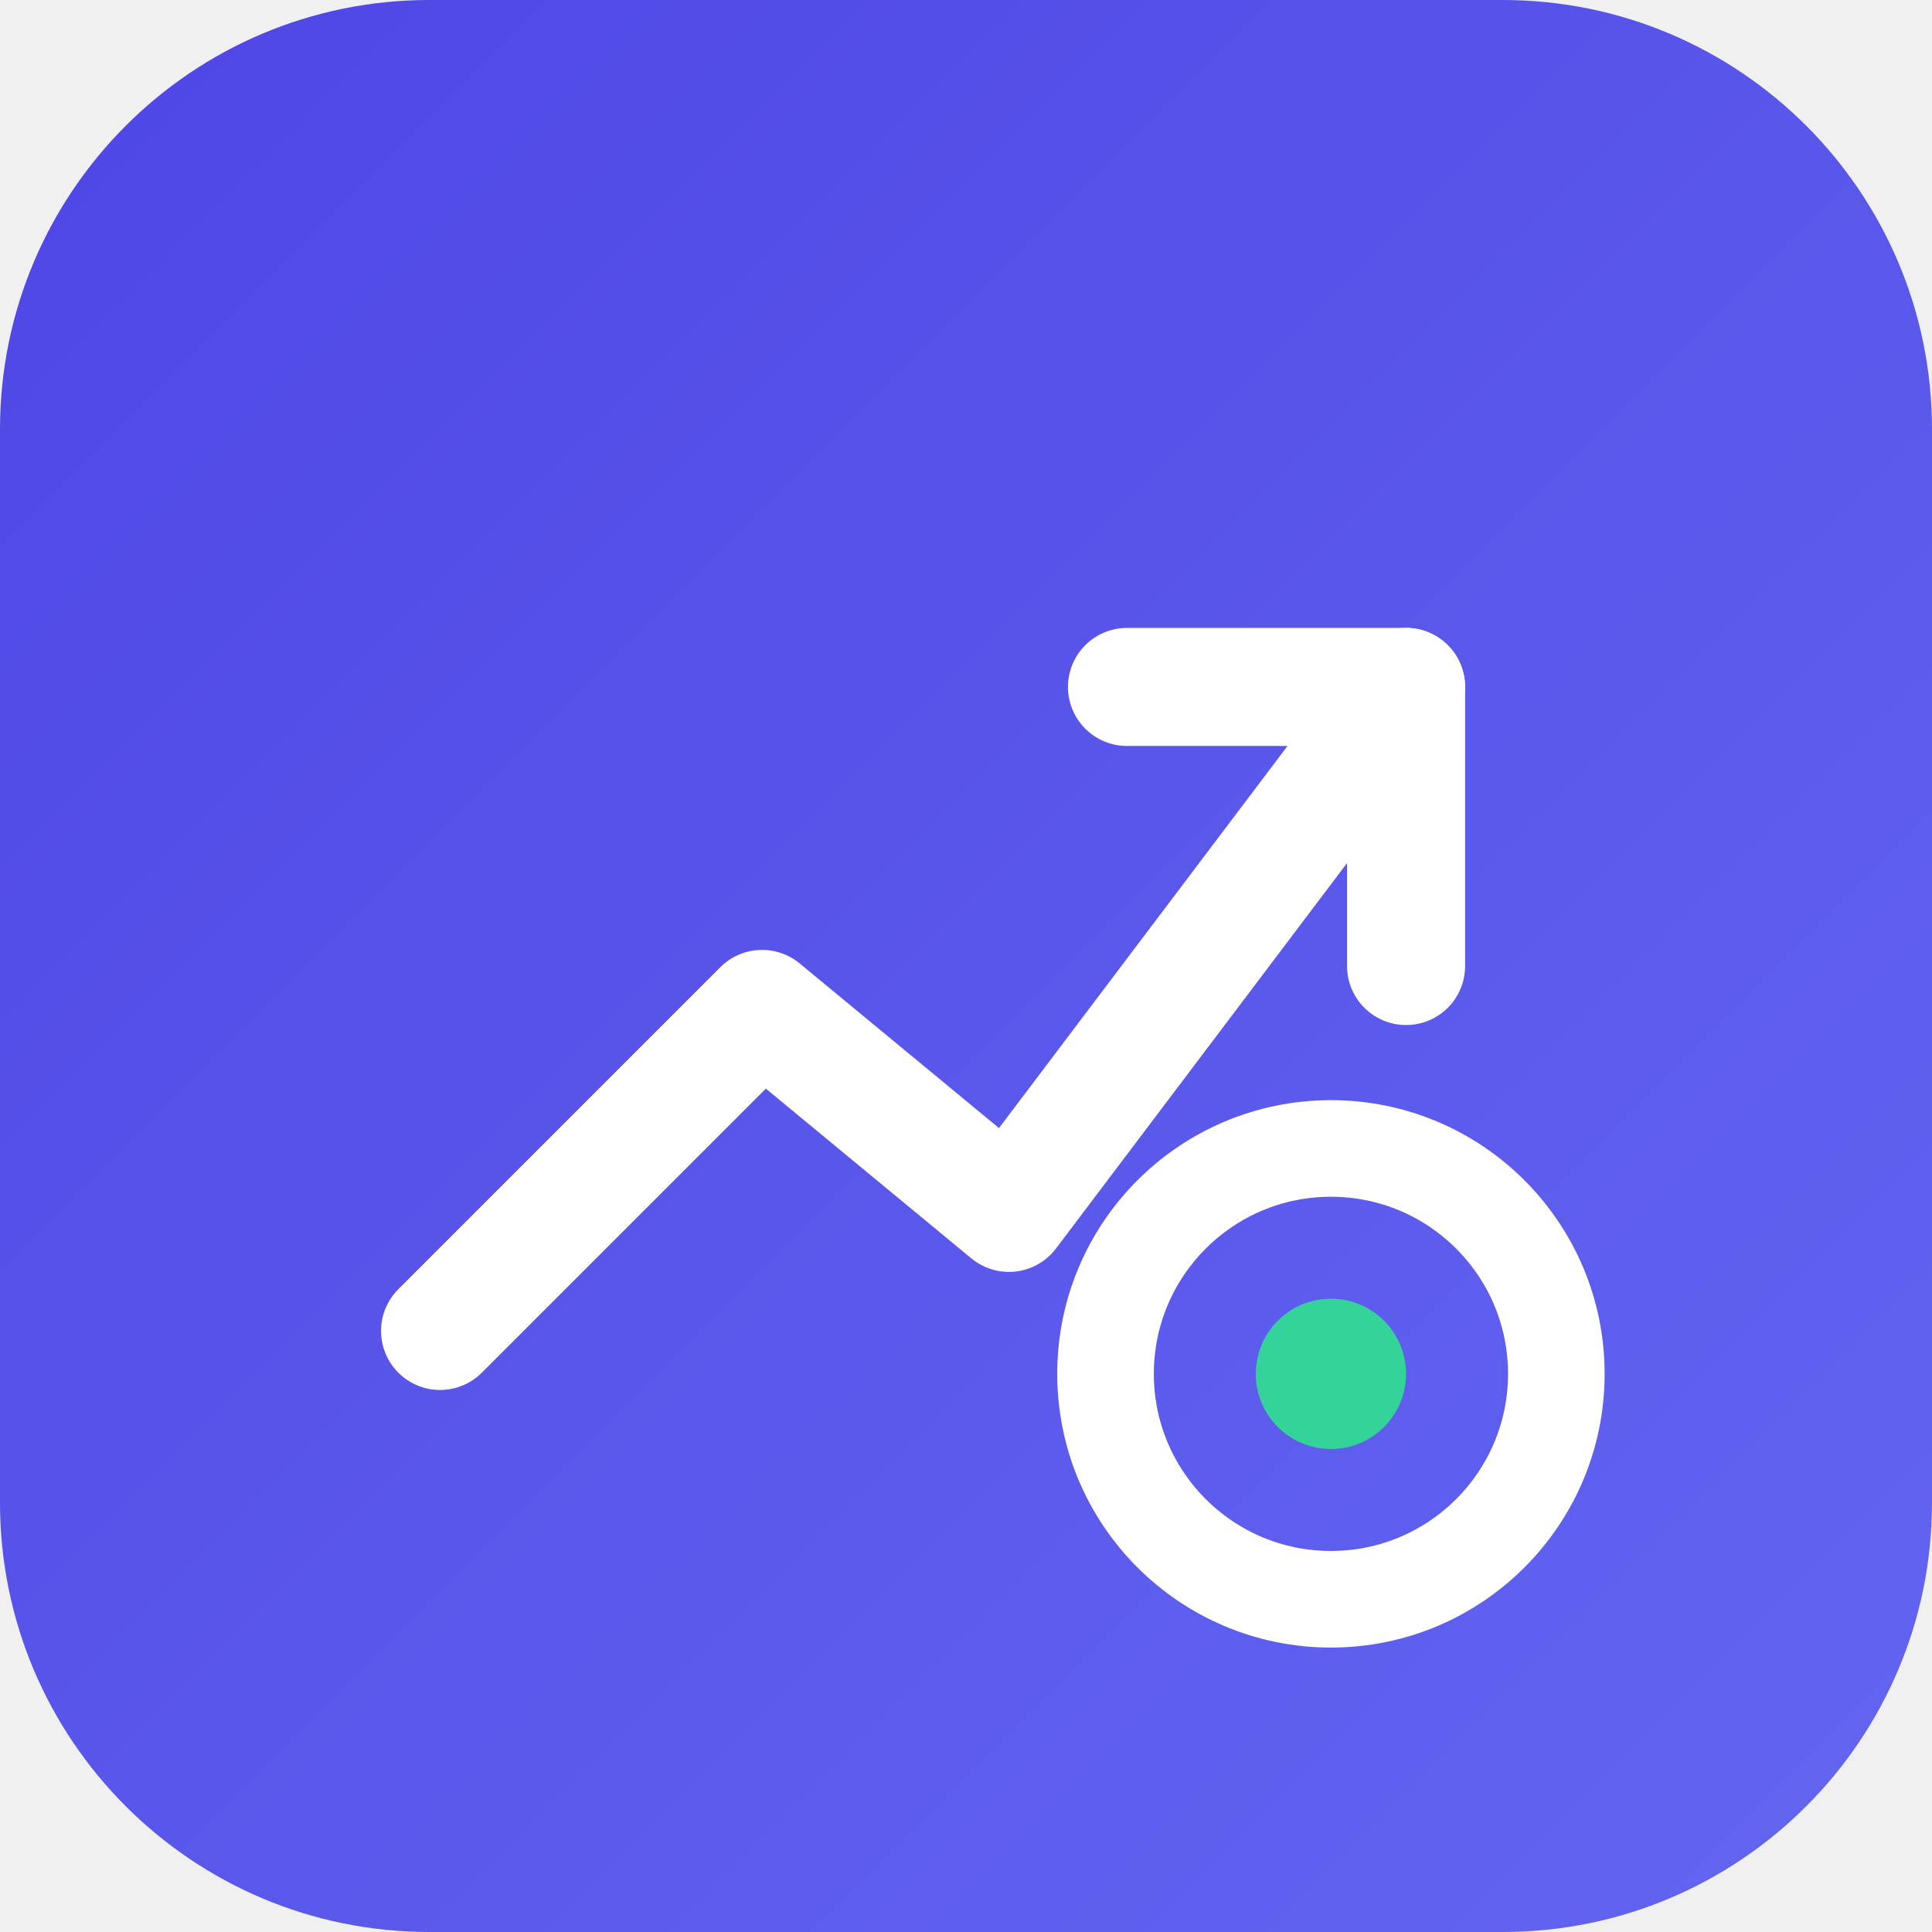
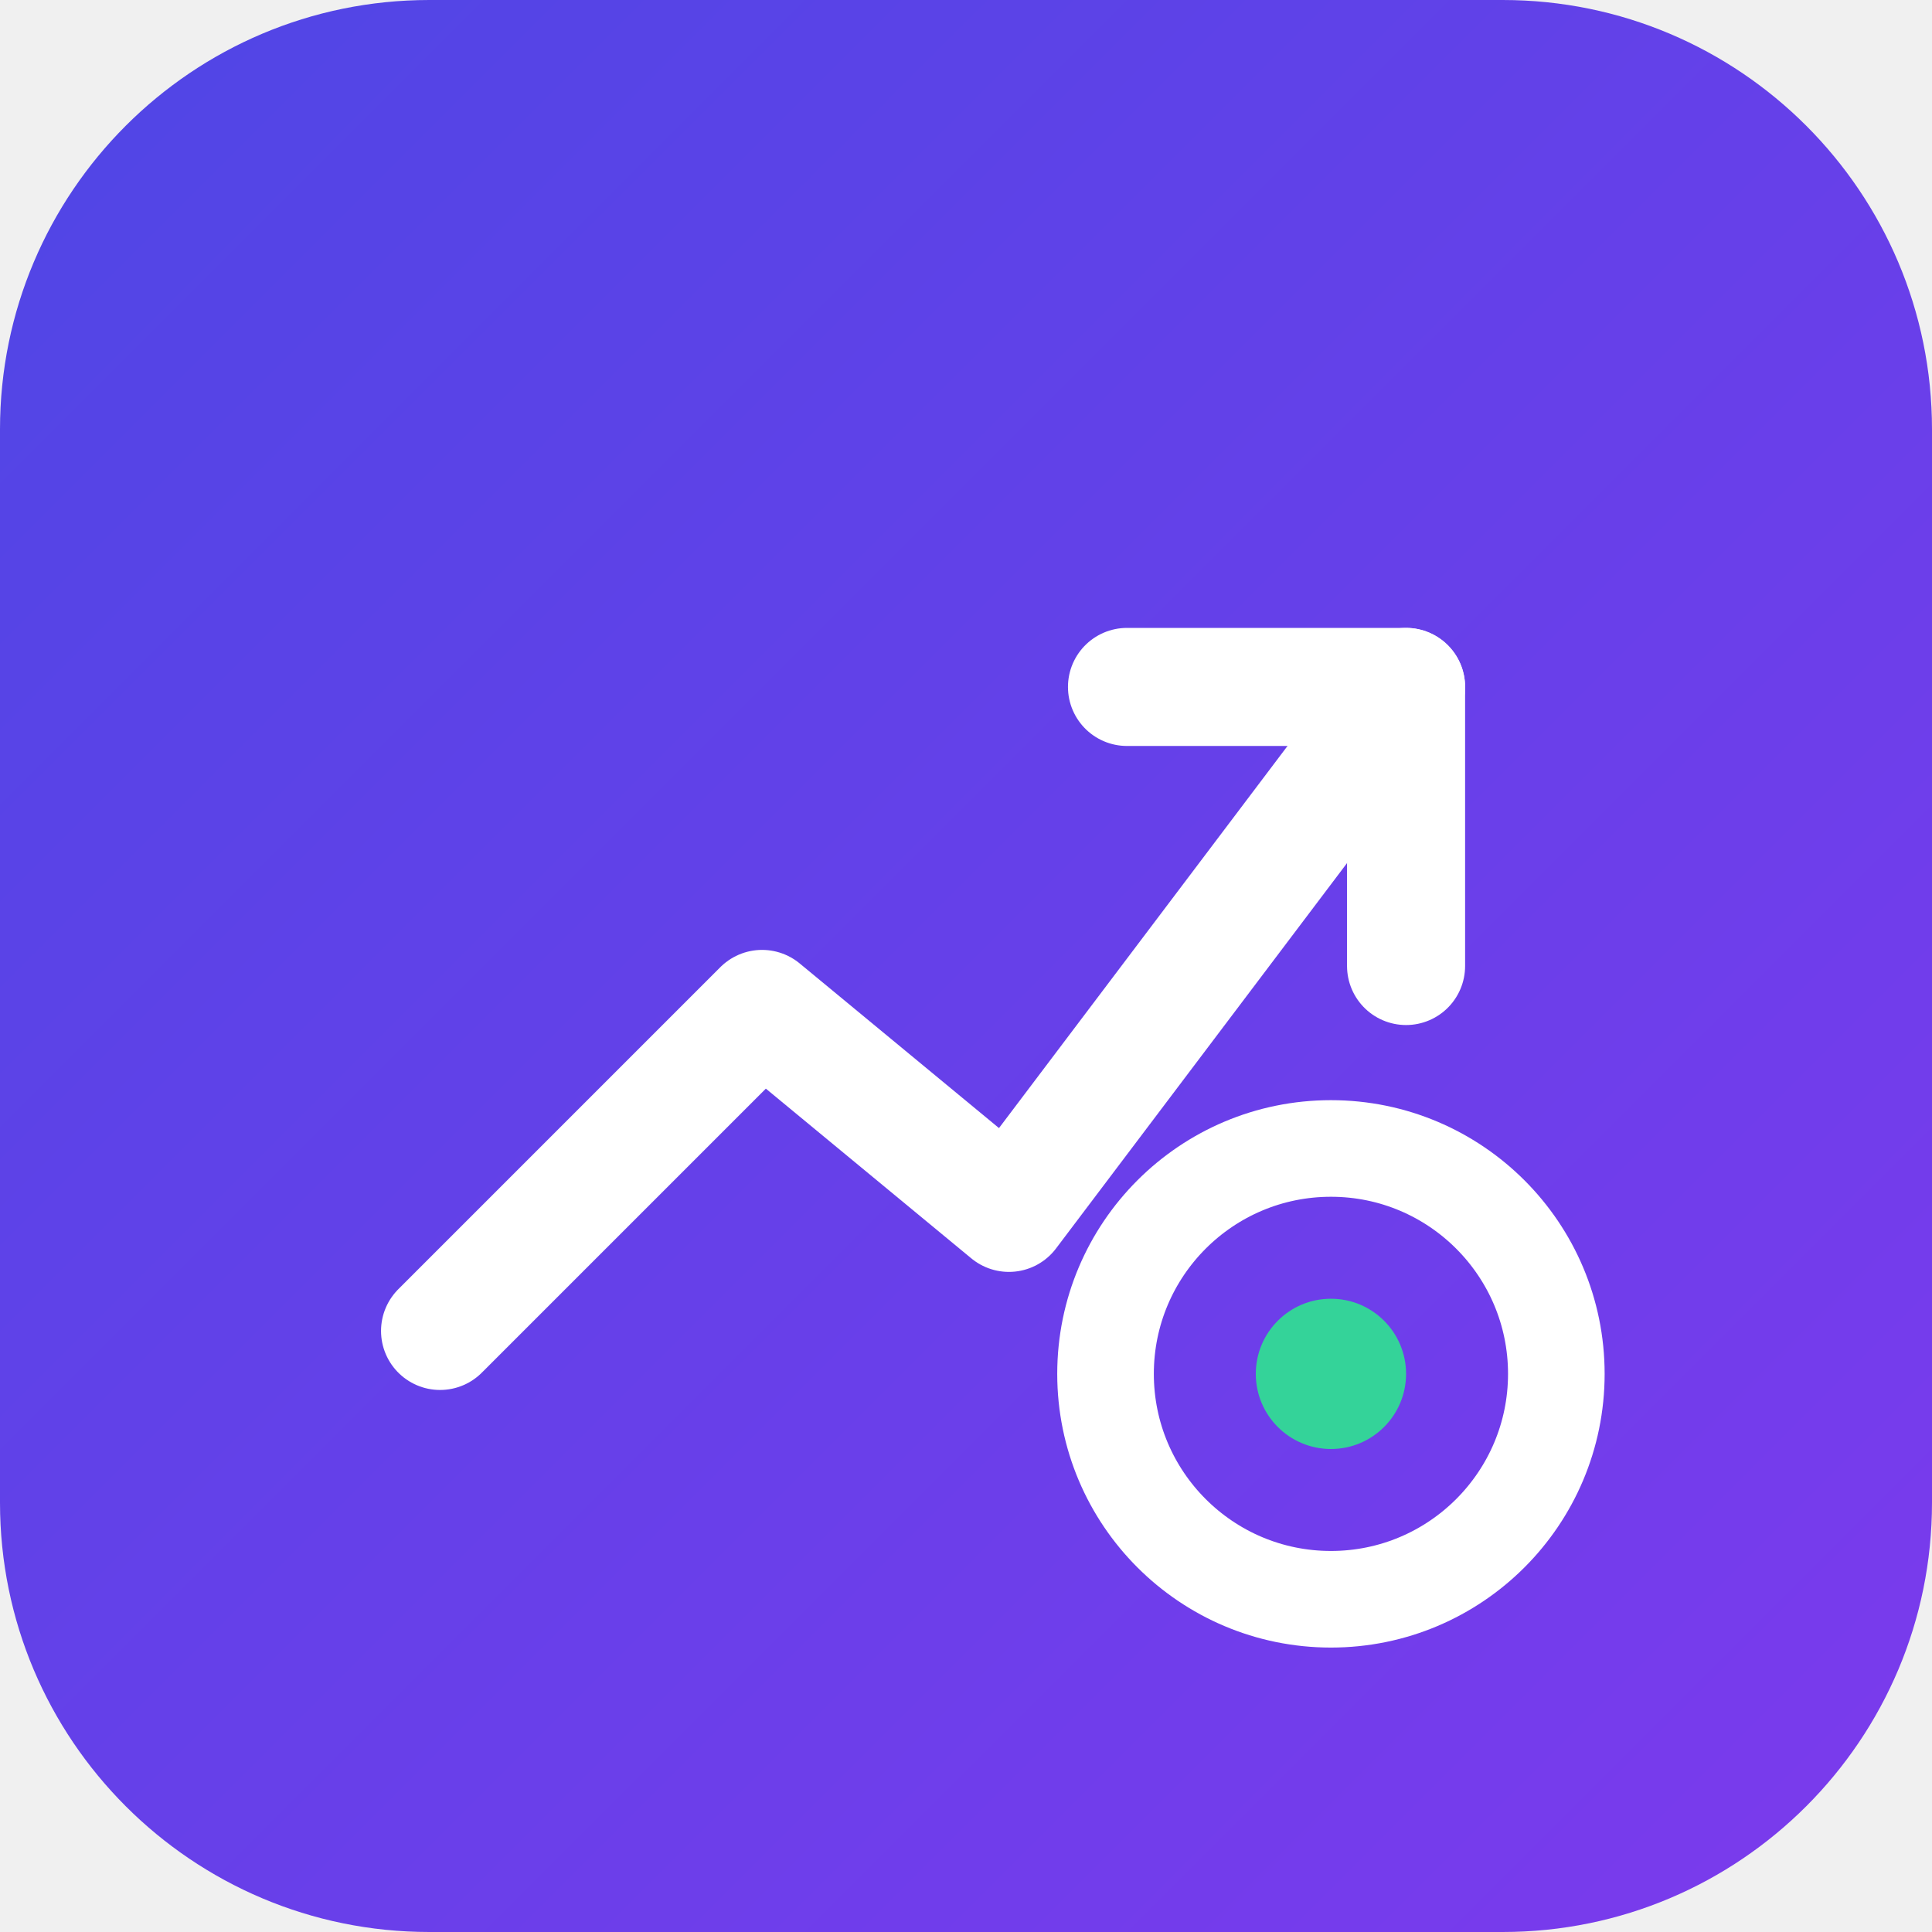
<svg xmlns="http://www.w3.org/2000/svg" width="180" height="180" viewBox="0 0 180 180" fill="none">
  <defs>
    <linearGradient id="bg" x1="0" y1="0" x2="180" y2="180" gradientUnits="userSpaceOnUse">
      <stop stop-color="#4f46e5" />
-       <stop offset="1" stop-color="#6366f1" />
+       <stop offset="1" stop-color="#7c3aed" />
    </linearGradient>
  </defs>
  <rect width="180" height="180" rx="40" fill="url(#bg)" />
  <path d="M41 124 L71 94 L94 113 L131 64" stroke="#ffffff" stroke-width="11" stroke-linecap="round" stroke-linejoin="round" />
  <path d="M105 64 L131 64 L131 90" stroke="#ffffff" stroke-width="11" stroke-linecap="round" stroke-linejoin="round" />
  <circle cx="124" cy="128" r="21" stroke="#ffffff" stroke-width="9" fill="none" />
  <circle cx="124" cy="128" r="7" fill="#34d399" />
</svg>
